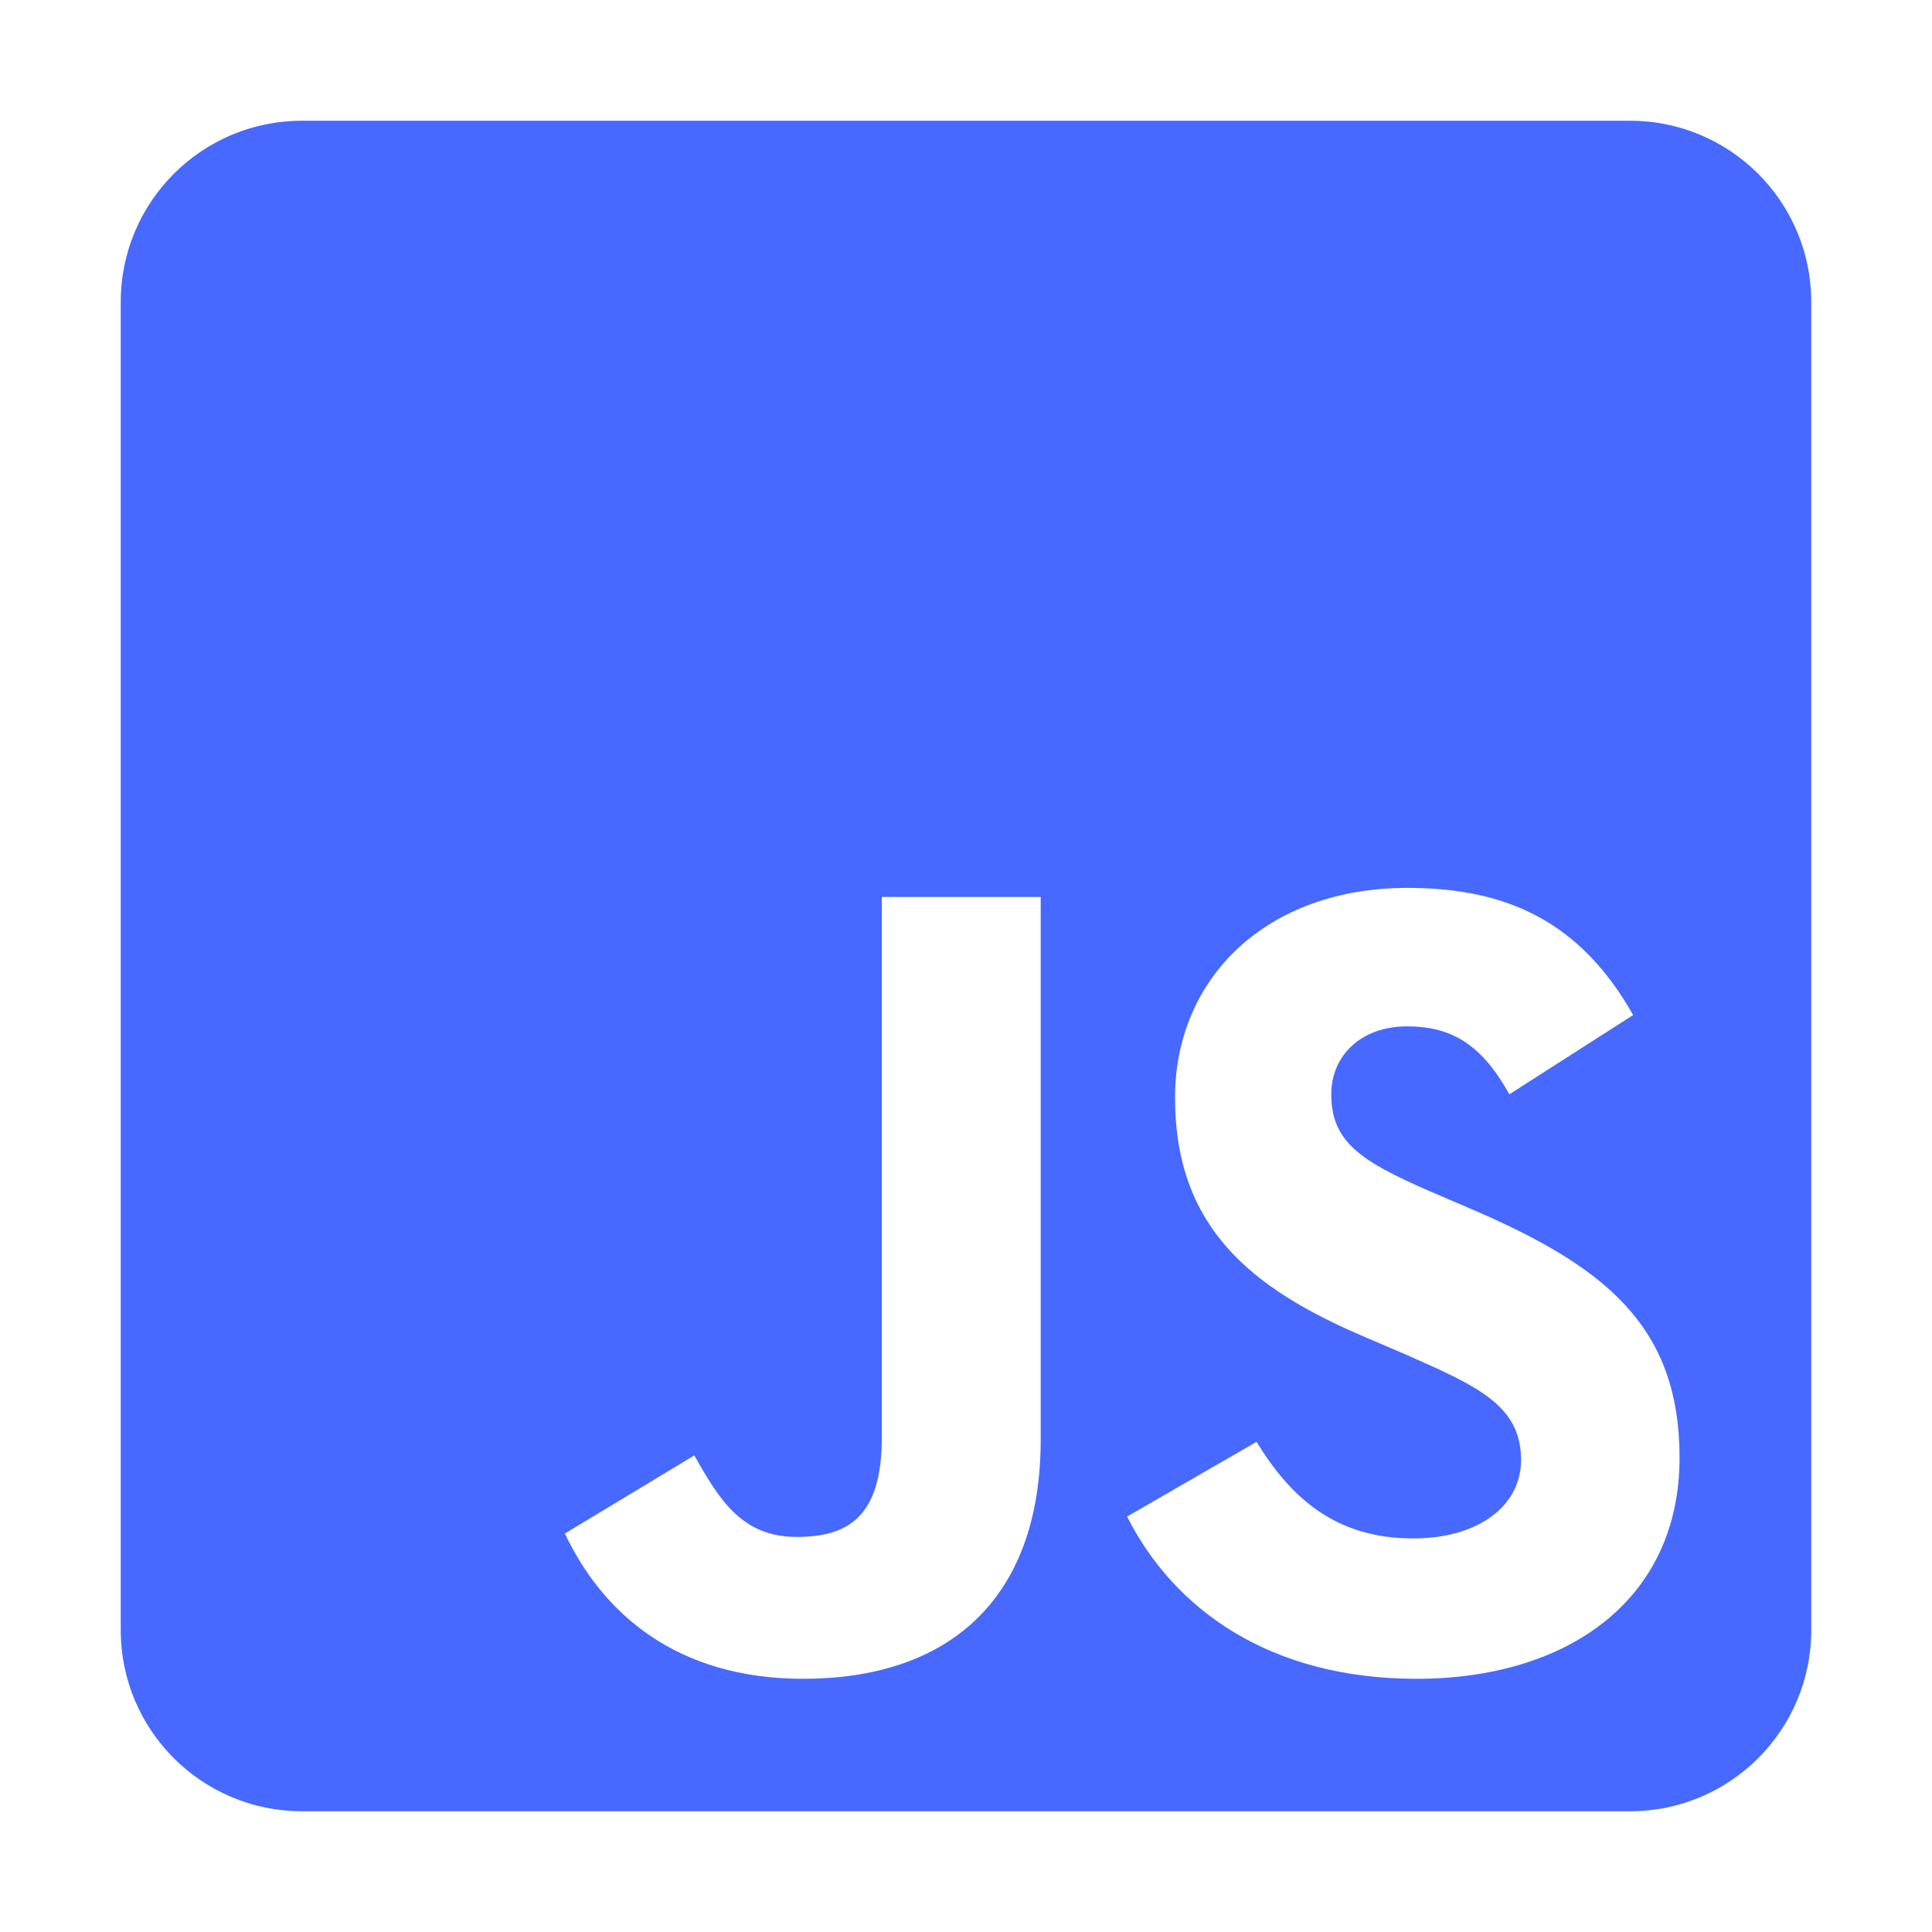
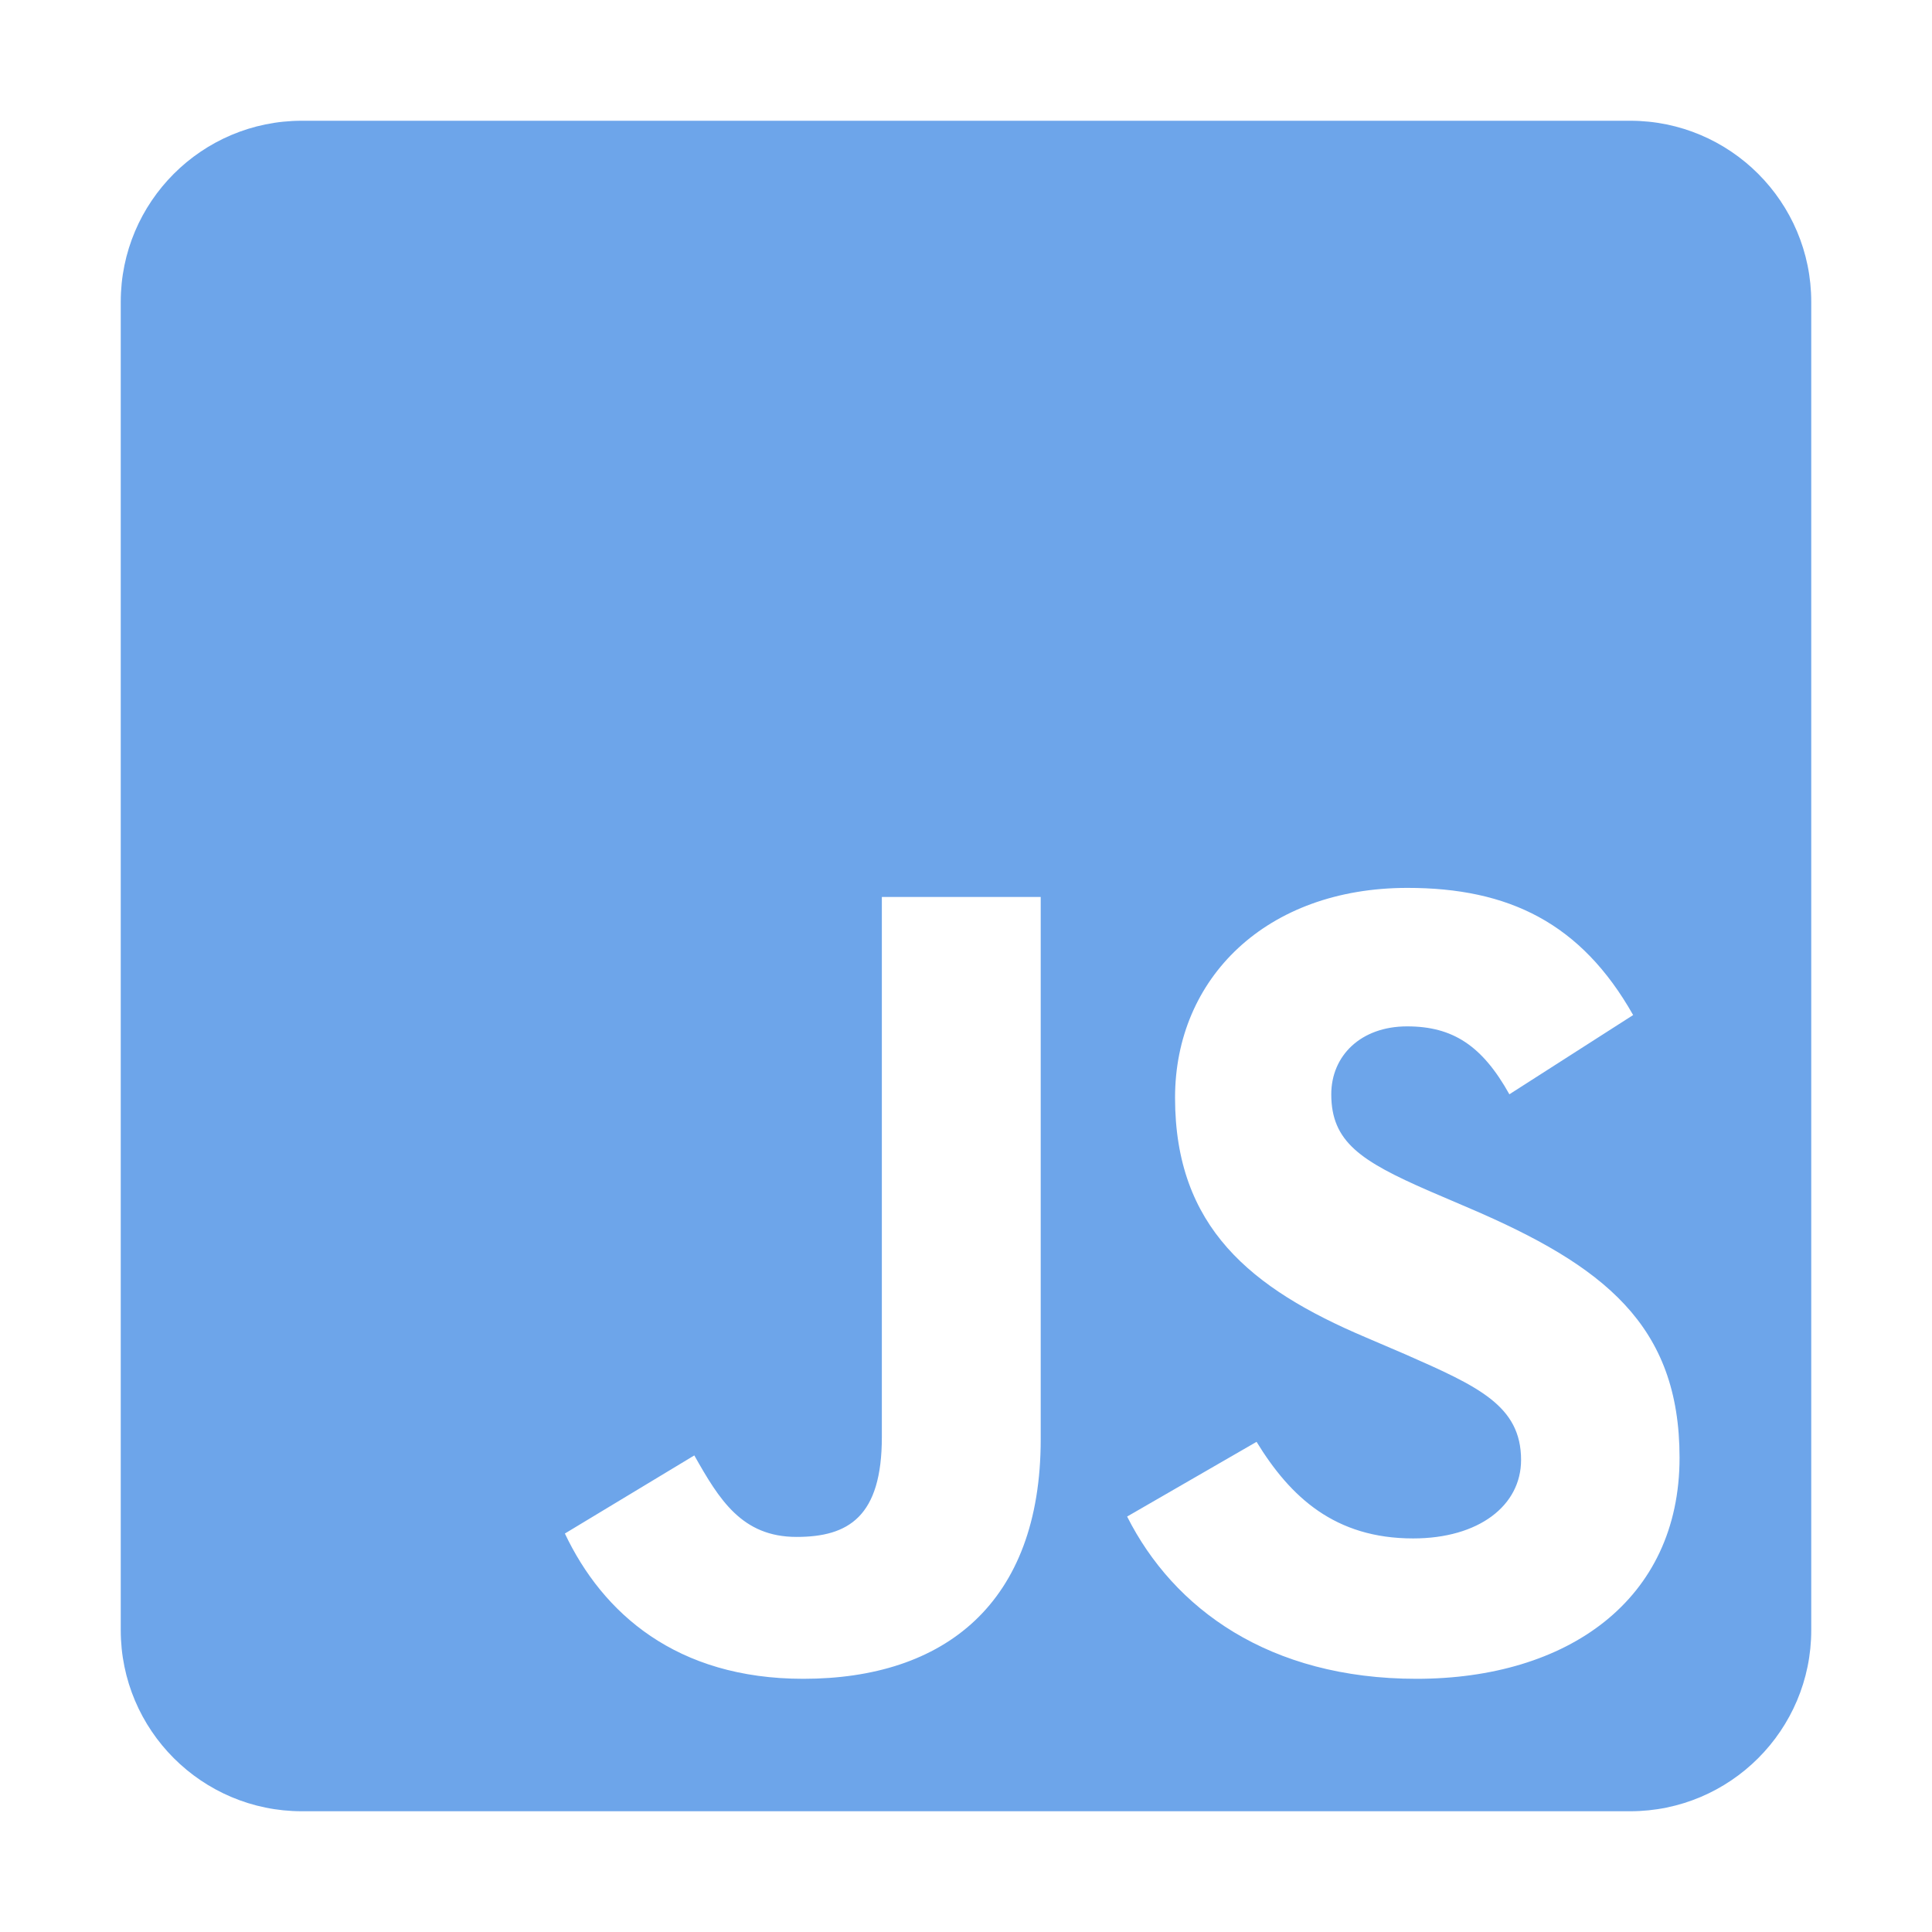
<svg xmlns="http://www.w3.org/2000/svg" width="60" height="60" aria-hidden="true" focusable="false" data-prefix="fab" data-icon="js-square" class="svg-inline--fa fa-js-square fa-w-14" role="img" viewBox="0 0 448 512">
-   <path fill="#4769ff" d="M400 32H48C21.5 32 0 53.5 0 80v352c0 26.5 21.5 48 48 48h352c26.5 0 48-21.5 48-48V80c0-26.5-21.5-48-48-48zM243.8 381.4c0 43.6-25.6 63.5-62.9 63.5-33.7 0-53.2-17.4-63.2-38.5l34.3-20.7c6.6 11.7 12.6 21.6 27.1 21.6 13.8 0 22.6-5.4 22.6-26.5V237.7h42.1v143.7zm99.6 63.5c-39.1 0-64.4-18.6-76.7-43l34.3-19.8c9 14.7 20.8 25.6 41.5 25.6 17.4 0 28.6-8.7 28.6-20.8 0-14.4-11.4-19.5-30.7-28l-10.5-4.5c-30.4-12.9-50.5-29.2-50.5-63.5 0-31.6 24.1-55.6 61.6-55.6 26.8 0 46 9.3 59.8 33.7L368 290c-7.2-12.9-15-18-27.1-18-12.3 0-20.1 7.8-20.1 18 0 12.6 7.8 17.7 25.9 25.6l10.5 4.5c35.8 15.3 55.9 31 55.9 66.2 0 37.8-29.8 58.6-69.7 58.6z" />
+   <path fill="#6DA5EA" d="M400 32H48C21.5 32 0 53.5 0 80v352c0 26.5 21.5 48 48 48h352c26.5 0 48-21.5 48-48V80c0-26.5-21.5-48-48-48zM243.8 381.4c0 43.6-25.6 63.5-62.9 63.5-33.7 0-53.2-17.4-63.2-38.5l34.3-20.7c6.6 11.7 12.6 21.6 27.1 21.6 13.8 0 22.6-5.4 22.6-26.5V237.7h42.1v143.7zm99.6 63.5c-39.1 0-64.4-18.6-76.7-43l34.3-19.8c9 14.7 20.8 25.6 41.5 25.6 17.4 0 28.6-8.7 28.6-20.8 0-14.4-11.4-19.5-30.7-28l-10.5-4.5c-30.4-12.9-50.5-29.2-50.5-63.5 0-31.6 24.1-55.6 61.6-55.6 26.8 0 46 9.3 59.8 33.7L368 290c-7.2-12.9-15-18-27.1-18-12.3 0-20.1 7.8-20.1 18 0 12.6 7.8 17.7 25.9 25.6l10.5 4.5c35.8 15.3 55.9 31 55.9 66.2 0 37.8-29.8 58.6-69.7 58.6z" />
</svg>
